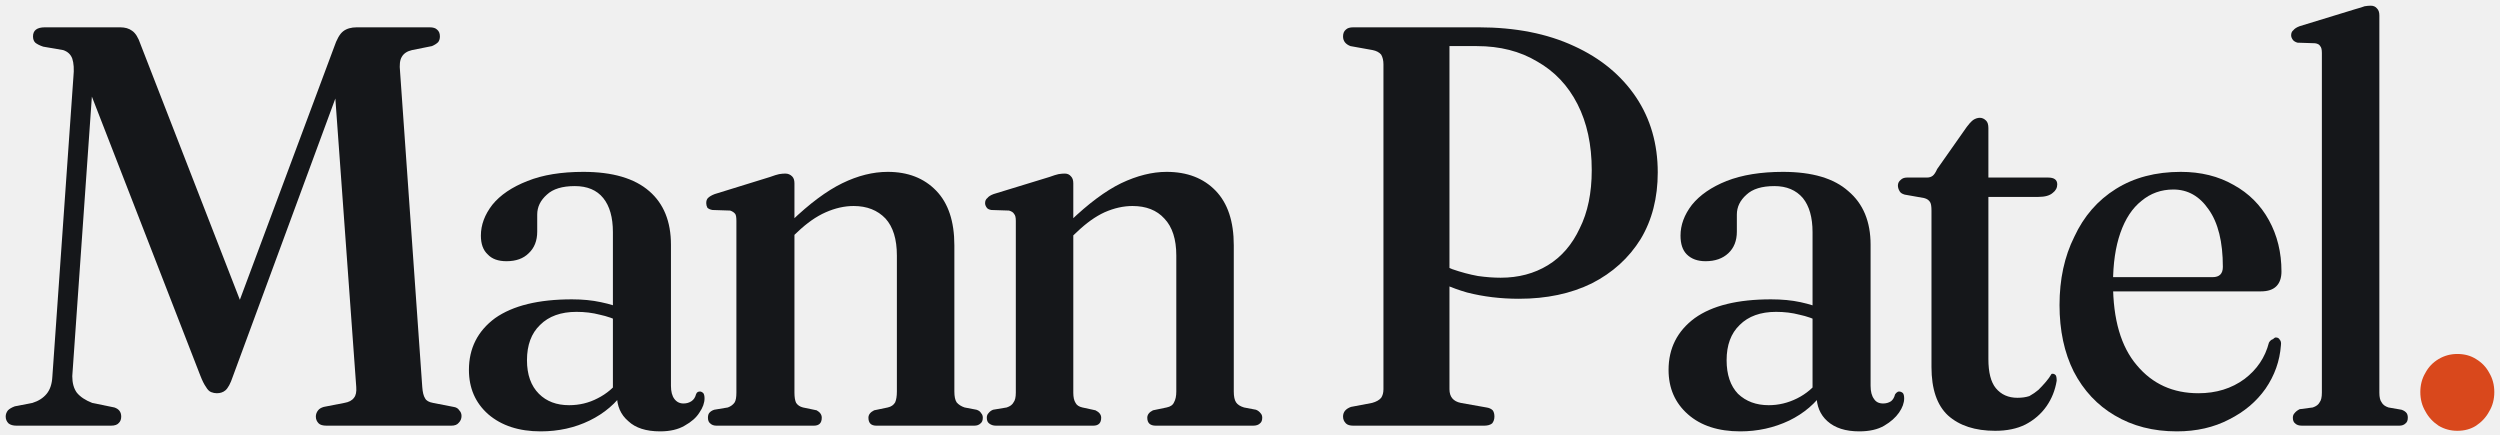
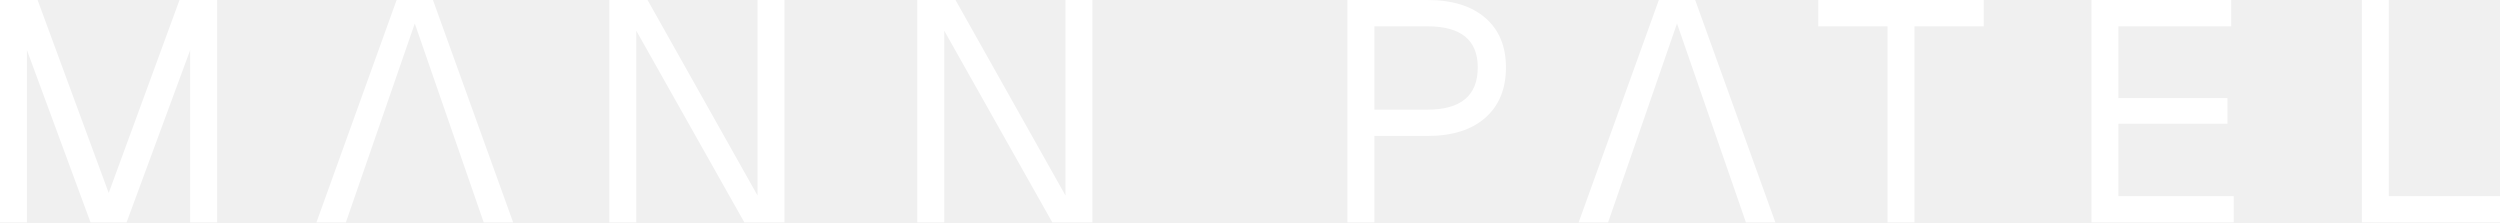
- <svg xmlns="http://www.w3.org/2000/svg" viewBox="-0.5 -74.8 439.3 76.4" role="img" aria-label="Mann Patel">
-   <g fill="#15171A">
-     <path d="M42.9 -18.9 40 -17.7 58.2 -66.5Q58.9 -68.6 59.8 -69.3Q60.7 -70 62.2 -70H75Q75.9 -70 76.3 -69.6Q76.8 -69.2 76.8 -68.4Q76.8 -67.8 76.5 -67.4Q76.1 -67 75.4 -66.7L71.9 -66Q70.6 -65.7 70.1 -64.8Q69.6 -64 69.8 -62.2L73.7 -6.8Q73.8 -5.4 74.2 -4.8Q74.5 -4.2 75.6 -4L79.2 -3.3Q79.9 -3.2 80.2 -2.7Q80.6 -2.3 80.6 -1.7Q80.6 -1 80.1 -0.5Q79.7 0 78.8 0H56.9Q55.9 0 55.5 -0.4Q55 -0.9 55 -1.6Q55 -2.2 55.4 -2.7Q55.7 -3.1 56.4 -3.3L60 -4Q61.2 -4.2 61.7 -4.9Q62.2 -5.5 62.1 -6.8L58.1 -62L60.2 -62.3L40.4 -8.6Q39.8 -6.8 39.1 -6.2Q38.5 -5.7 37.6 -5.7Q37.1 -5.7 36.6 -5.9Q36.1 -6.1 35.7 -6.8Q35.2 -7.5 34.7 -8.8L14.1 -61.8L16 -62.9L12.2 -8.7Q12.2 -6.9 13 -5.8Q13.9 -4.7 15.7 -4L19.6 -3.2Q20.2 -3 20.5 -2.6Q20.8 -2.2 20.8 -1.6Q20.8 -0.9 20.4 -0.5Q20 0 19 0H2.4Q1.5 0 1 -0.4Q0.5 -0.9 0.5 -1.6Q0.5 -2.2 0.9 -2.7Q1.3 -3.1 2.1 -3.4L5.2 -4Q6.8 -4.5 7.7 -5.6Q8.6 -6.7 8.7 -8.6L12.4 -61.3Q12.6 -63.3 12.2 -64.5Q11.8 -65.6 10.6 -66L7.1 -66.6Q6.2 -66.9 5.7 -67.3Q5.3 -67.7 5.3 -68.4Q5.3 -70 7.4 -70H20.6Q21.9 -70 22.7 -69.4Q23.6 -68.8 24.2 -67Z" />
-     <path d="M107.9 -5.4V-6.2H107.2V-34Q107.2 -37.9 105.5 -40Q103.8 -42.1 100.5 -42.1Q97.2 -42.1 95.6 -40.6Q93.9 -39.1 93.9 -37.1V-34.1Q93.9 -31.7 92.4 -30.3Q91 -28.9 88.5 -28.9Q86.3 -28.9 85.2 -30.1Q84 -31.2 84 -33.4Q84 -36.2 86 -38.8Q88.1 -41.4 92.2 -43Q96.2 -44.6 102 -44.6Q109.7 -44.6 113.6 -41.2Q117.4 -37.9 117.4 -31.8V-7Q117.4 -5.5 118 -4.7Q118.6 -3.9 119.6 -3.9Q120.4 -3.9 121 -4.3Q121.6 -4.7 121.8 -5.5Q121.9 -5.8 122.1 -5.9Q122.2 -6 122.5 -6Q122.8 -6 123.1 -5.7Q123.3 -5.4 123.3 -4.8Q123.3 -3.6 122.4 -2.3Q121.6 -1 119.8 0Q118.1 1 115.5 1Q111.8 1 109.9 -0.8Q107.9 -2.5 107.9 -5.4ZM81.9 -9.8Q81.9 -15.5 86.5 -18.9Q91.2 -22.2 100 -22.2Q102.8 -22.2 105.1 -21.7Q107.5 -21.2 109.2 -20.4L108.6 -18.2Q106.8 -19.1 104.9 -19.5Q103 -20 100.8 -20Q96.7 -20 94.4 -17.7Q92.1 -15.5 92.1 -11.5Q92.1 -7.7 94.2 -5.6Q96.2 -3.6 99.5 -3.6Q102.2 -3.6 104.5 -4.8Q106.9 -6 108.5 -8.2L109.3 -6.2Q107 -2.8 103.1 -0.9Q99.2 1 94.5 1Q88.8 1 85.3 -2Q81.9 -5 81.9 -9.8Z" />
-     <path d="M139.1 -42.6V-5.8Q139.1 -4.6 139.4 -4Q139.8 -3.4 140.6 -3.2L143 -2.7Q143.9 -2.2 143.9 -1.4Q143.9 0 142.5 0H125.4Q124.7 0 124.3 -0.4Q123.9 -0.7 123.9 -1.4Q123.9 -1.9 124.1 -2.2Q124.4 -2.6 125 -2.8L127.4 -3.2Q128.2 -3.5 128.6 -4.1Q128.9 -4.6 128.9 -5.8V-36Q128.9 -36.9 128.7 -37.2Q128.4 -37.6 127.8 -37.8L124.7 -37.9Q124.1 -38 123.8 -38.3Q123.6 -38.7 123.6 -39.1Q123.6 -39.7 123.9 -40Q124.3 -40.4 125.1 -40.7L134.8 -43.7Q135.9 -44.1 136.4 -44.2Q137 -44.3 137.5 -44.3Q138.2 -44.3 138.7 -43.8Q139.1 -43.4 139.1 -42.6ZM138 -32.5 136.6 -34.1 138.5 -35.9Q143.4 -40.6 147.5 -42.6Q151.6 -44.6 155.5 -44.6Q160.8 -44.6 164 -41.3Q167.2 -38 167.2 -31.7V-6Q167.2 -4.7 167.6 -4.1Q168.1 -3.5 169 -3.2L171.1 -2.8Q171.7 -2.6 171.9 -2.2Q172.2 -1.9 172.2 -1.4Q172.2 -0.7 171.8 -0.4Q171.4 0 170.7 0H153.5Q152.1 0 152.1 -1.4Q152.1 -2.2 153.1 -2.7L155.5 -3.2Q156.4 -3.4 156.8 -4.1Q157.1 -4.8 157.1 -6V-29.9Q157.1 -34.2 155.1 -36.4Q153 -38.6 149.5 -38.6Q147.1 -38.6 144.6 -37.5Q142.1 -36.4 139.6 -34Z" />
-     <path d="M188.1 -42.6V-5.8Q188.1 -4.6 188.5 -4Q188.8 -3.4 189.7 -3.2L192 -2.7Q193 -2.2 193 -1.4Q193 0 191.6 0H174.5Q173.8 0 173.3 -0.4Q172.9 -0.7 172.9 -1.4Q172.9 -1.9 173.2 -2.2Q173.5 -2.6 174 -2.8L176.4 -3.2Q177.3 -3.5 177.6 -4.1Q178 -4.6 178 -5.8V-36Q178 -36.9 177.7 -37.2Q177.5 -37.6 176.8 -37.8L173.7 -37.9Q173.1 -38 172.9 -38.3Q172.6 -38.7 172.6 -39.1Q172.6 -39.7 173 -40Q173.3 -40.4 174.1 -40.7L183.9 -43.7Q185 -44.1 185.5 -44.2Q186.1 -44.3 186.6 -44.3Q187.3 -44.3 187.7 -43.8Q188.1 -43.4 188.1 -42.6ZM187.1 -32.5 185.7 -34.1 187.5 -35.9Q192.4 -40.6 196.5 -42.6Q200.7 -44.6 204.5 -44.6Q209.9 -44.6 213.1 -41.3Q216.3 -38 216.3 -31.7V-6Q216.3 -4.7 216.7 -4.1Q217.1 -3.5 218.1 -3.2L220.2 -2.8Q220.7 -2.6 221 -2.2Q221.3 -1.9 221.3 -1.4Q221.3 -0.7 220.9 -0.4Q220.5 0 219.7 0H202.6Q201.1 0 201.1 -1.4Q201.1 -2.2 202.1 -2.7L204.5 -3.2Q205.5 -3.4 205.8 -4.1Q206.2 -4.8 206.2 -6V-29.9Q206.2 -34.2 204.1 -36.4Q202.1 -38.6 198.5 -38.6Q196.1 -38.6 193.6 -37.5Q191.2 -36.4 188.7 -34Z" />
-     <path d="M290.8 -44.5Q290.8 -37.8 287.8 -32.8Q284.7 -27.8 279.2 -25Q273.7 -22.3 266.4 -22.3Q261.6 -22.3 257.3 -23.4Q253.1 -24.6 249.7 -26.8L250.2 -30Q252.4 -28.4 254.7 -27.5Q257 -26.7 259.2 -26.3Q261.3 -26 263.2 -26Q267.9 -26 271.5 -28.2Q275.1 -30.4 277.1 -34.7Q279.2 -38.9 279.2 -44.9Q279.2 -51.6 276.7 -56.5Q274.2 -61.4 269.6 -64Q265.1 -66.7 259 -66.7H254.2V-6.4Q254.2 -5.4 254.7 -4.8Q255.2 -4.2 256.2 -4L260.7 -3.2Q261.4 -3.1 261.8 -2.7Q262.1 -2.3 262.1 -1.6Q262.1 -0.9 261.7 -0.4Q261.2 0 260.3 0H237.3Q236.4 0 236 -0.4Q235.5 -0.9 235.5 -1.6Q235.5 -2.8 236.9 -3.3L240.6 -4Q241.7 -4.3 242.2 -4.9Q242.6 -5.5 242.6 -6.4V-63.5Q242.6 -64.5 242.2 -65.2Q241.7 -65.8 240.7 -66L236.8 -66.7Q235.5 -67.2 235.5 -68.4Q235.5 -69.2 236 -69.6Q236.4 -70 237.3 -70H259.3Q269 -70 276.1 -66.7Q283.1 -63.5 287 -57.7Q290.8 -52 290.8 -44.5Z" />
-     <path d="M318.7 -5.4V-6.2H318V-34Q318 -37.9 316.3 -40Q314.5 -42.1 311.3 -42.1Q308 -42.1 306.4 -40.6Q304.7 -39.1 304.7 -37.1V-34.1Q304.7 -31.7 303.2 -30.3Q301.7 -28.9 299.2 -28.9Q297.1 -28.9 295.9 -30.1Q294.8 -31.2 294.8 -33.4Q294.8 -36.2 296.8 -38.8Q298.9 -41.4 302.9 -43Q307 -44.6 312.8 -44.6Q320.5 -44.6 324.3 -41.2Q328.2 -37.9 328.2 -31.8V-7Q328.2 -5.5 328.8 -4.7Q329.3 -3.9 330.4 -3.9Q331.2 -3.9 331.8 -4.3Q332.3 -4.7 332.5 -5.5Q332.7 -5.8 332.9 -5.9Q333 -6 333.2 -6Q333.6 -6 333.9 -5.7Q334.1 -5.4 334.1 -4.8Q334.1 -3.6 333.2 -2.3Q332.3 -1 330.6 0Q328.9 1 326.2 1Q322.6 1 320.6 -0.8Q318.7 -2.5 318.7 -5.4ZM292.7 -9.8Q292.7 -15.5 297.3 -18.9Q301.9 -22.2 310.7 -22.2Q313.6 -22.2 315.9 -21.7Q318.2 -21.2 320 -20.4L319.4 -18.2Q317.6 -19.1 315.7 -19.5Q313.8 -20 311.6 -20Q307.5 -20 305.2 -17.7Q302.9 -15.5 302.9 -11.5Q302.9 -7.7 304.9 -5.6Q307 -3.6 310.3 -3.6Q312.9 -3.6 315.3 -4.8Q317.7 -6 319.3 -8.2L320.1 -6.2Q317.8 -2.8 313.9 -0.9Q309.9 1 305.3 1Q299.5 1 296.1 -2Q292.7 -5 292.7 -9.8Z" />
-     <path d="M337.6 -40 334.2 -40.6Q333.5 -40.8 333.3 -41.2Q333 -41.7 333 -42.2Q333 -42.8 333.5 -43.2Q333.9 -43.6 334.6 -43.6H338.1Q338.7 -43.6 339.1 -43.9Q339.5 -44.2 339.9 -45.1L345.1 -52.5Q345.6 -53.2 346.2 -53.7Q346.8 -54.1 347.4 -54.1Q348 -54.1 348.5 -53.6Q348.9 -53.2 348.9 -52.3V-11.7Q348.9 -8.2 350.2 -6.6Q351.6 -4.9 354 -4.9Q355.2 -4.9 356.1 -5.2Q357 -5.7 357.7 -6.3Q358.4 -7 359 -7.7Q359.6 -8.4 360 -9.1Q360.4 -9.2 360.7 -8.9Q360.9 -8.7 360.9 -7.9Q360.5 -5.4 359.1 -3.4Q357.7 -1.4 355.4 -0.2Q353.2 0.9 350.1 0.9Q344.8 0.9 341.8 -1.8Q338.9 -4.5 338.9 -10.3V-37.8Q338.9 -38.8 338.7 -39.2Q338.4 -39.8 337.6 -40ZM345 -40.2 345.1 -43.6H359.4Q360.2 -43.6 360.6 -43.3Q361 -43 361 -42.4Q361 -41.5 360.2 -40.9Q359.4 -40.2 357.7 -40.2Z" />
-     <path d="M400.4 -27.1Q400.4 -25.4 399.5 -24.5Q398.6 -23.6 396.8 -23.6H368.2V-26.1H388.3Q390.1 -26.1 390.1 -27.9Q390.1 -34.5 387.6 -38Q385.2 -41.5 381.4 -41.5Q378.2 -41.5 375.8 -39.5Q373.4 -37.6 372.1 -33.9Q370.8 -30.2 370.8 -25Q370.8 -15.5 375 -10.6Q379.1 -5.7 385.8 -5.7Q390.5 -5.7 393.9 -8.2Q397.2 -10.7 398.2 -14.6Q398.5 -15.1 398.9 -15.2Q399.2 -15.5 399.4 -15.5Q399.9 -15.5 400.1 -15.1Q400.4 -14.8 400.3 -14.1Q400 -10 397.6 -6.5Q395.2 -3.1 391.2 -1.1Q387.2 1 382 1Q375.8 1 371.1 -1.8Q366.5 -4.5 363.9 -9.5Q361.4 -14.5 361.4 -21.2Q361.4 -28 364 -33.2Q366.5 -38.6 371.3 -41.6Q376.1 -44.6 382.7 -44.6Q388 -44.6 392 -42.3Q396 -40.1 398.2 -36.1Q400.4 -32.1 400.4 -27.1Z" />
-     <path d="M417.6 -72.1V-5.8Q417.6 -4.6 418 -4.1Q418.3 -3.5 419.2 -3.2L421.5 -2.8Q422.1 -2.6 422.4 -2.2Q422.6 -1.9 422.6 -1.4Q422.6 -0.7 422.2 -0.4Q421.8 0 421.1 0H404Q403.2 0 402.8 -0.4Q402.4 -0.7 402.4 -1.4Q402.4 -1.9 402.7 -2.2Q403 -2.6 403.6 -2.9L405.9 -3.2Q406.8 -3.5 407.1 -4.1Q407.5 -4.6 407.5 -5.8V-65.5Q407.5 -66.4 407.2 -66.7Q407 -67.1 406.3 -67.2L403.2 -67.3Q402.6 -67.5 402.4 -67.8Q402.1 -68.2 402.1 -68.6Q402.1 -69.2 402.5 -69.5Q402.8 -69.9 403.6 -70.2L413.4 -73.2Q414.5 -73.5 415 -73.7Q415.6 -73.8 416.1 -73.8Q416.8 -73.8 417.2 -73.3Q417.6 -72.9 417.6 -72.1Z" />
-   </g>
-   <path fill="#D9481C" d="M431.3 0.9Q429.5 0.9 428 0Q426.5 -1 425.7 -2.5Q424.8 -4 424.8 -5.9Q424.8 -7.8 425.7 -9.3Q426.5 -10.8 428 -11.7Q429.5 -12.6 431.3 -12.6Q433.2 -12.6 434.6 -11.7Q436.1 -10.8 436.9 -9.3Q437.8 -7.8 437.8 -5.9Q437.8 -4 436.9 -2.5Q436.1 -1 434.6 0Q433.2 0.9 431.3 0.9Z" />
+ <svg xmlns="http://www.w3.org/2000/svg" aria-label="Mann Patel" role="img" viewBox="0 0 7980 710">
+   <path fill="#fff" d="M0 710V0h120l227 616L573 0h120v710h-86V160L404 710H289L86 160v550Zm1010 0L1266 0h116l256 710h-94L1324 75l-220 635Zm935 0V0h122l351 624V0h86v710h-128L2031 98v612Zm983 0V0h122l351 624V0h86v710h-128L3014 98v612Zm1373 0V0h255q119 0 185 57t66 158q0 103-66 161t-185 58h-169v276Zm86-360h169q161 0 161-135 0-131-161-131h-169Zm652 360L5295 0h116l256 710h-94L5353 75l-220 635Zm986 0V84h-221V0h528v84h-221v626Zm651 0V0h446v84h-360v229h348v82h-348v231h368v84Zm863 0V0h86v626h355v84Z" />
</svg>
